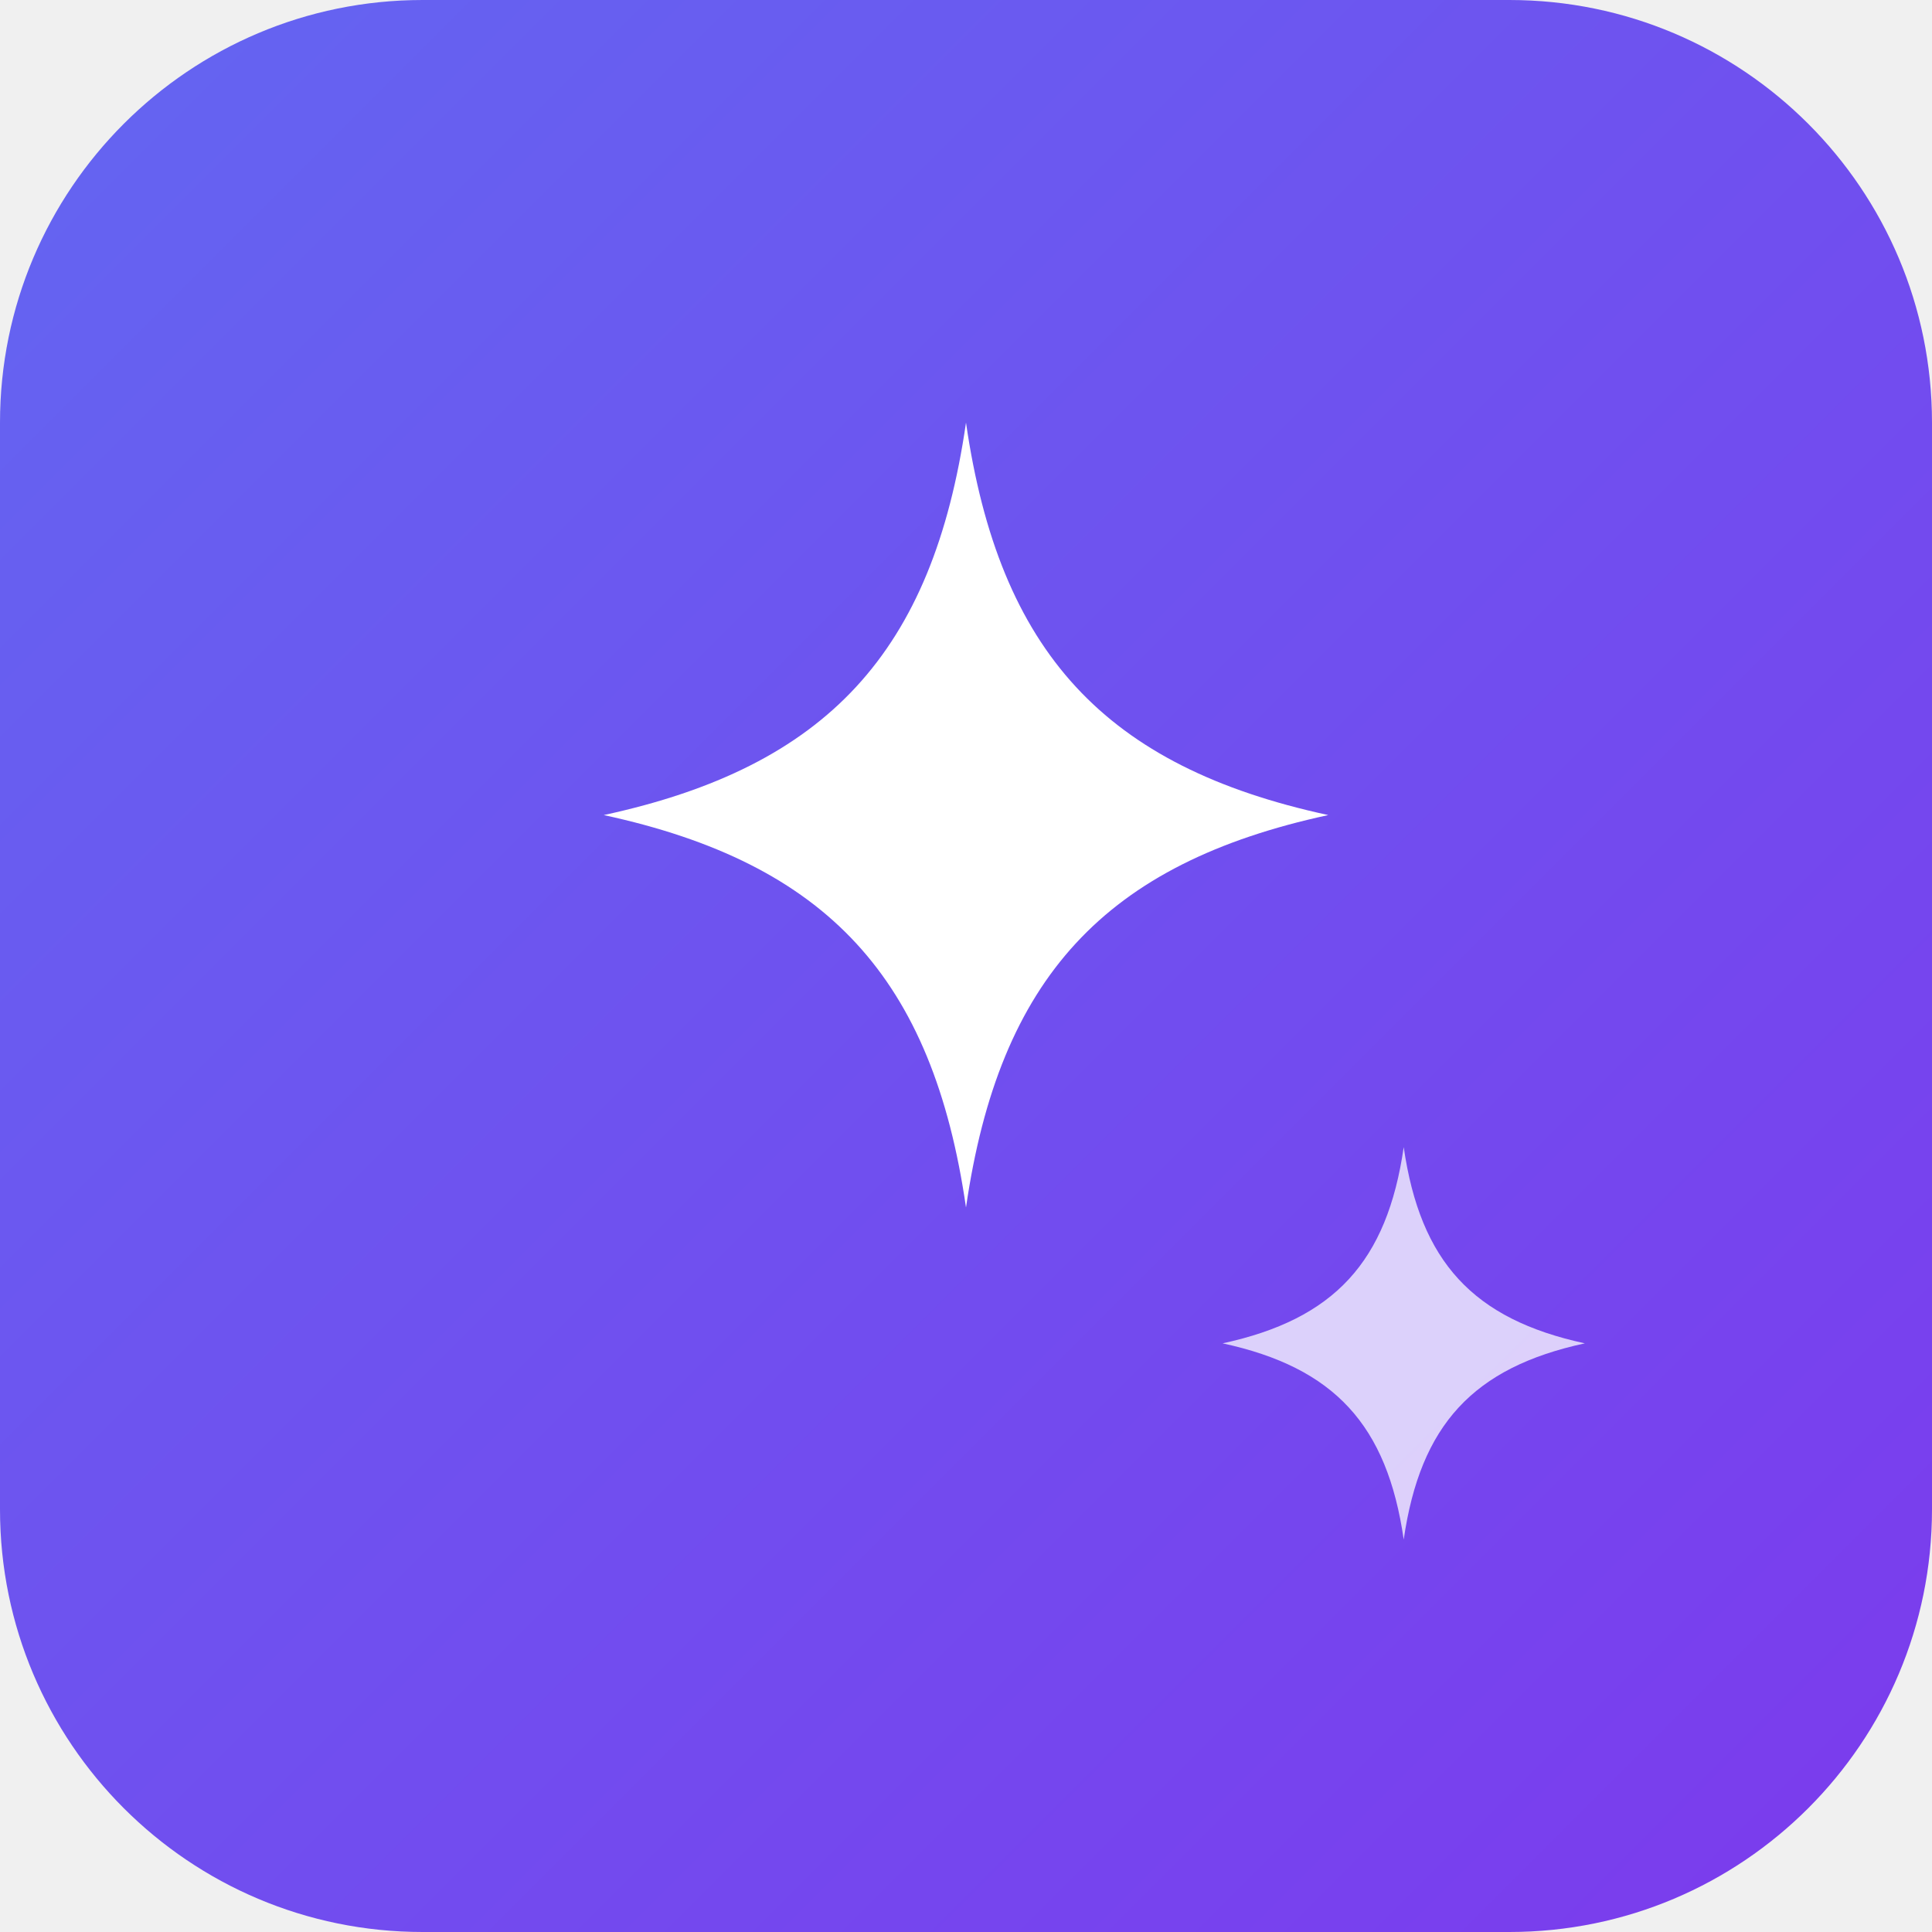
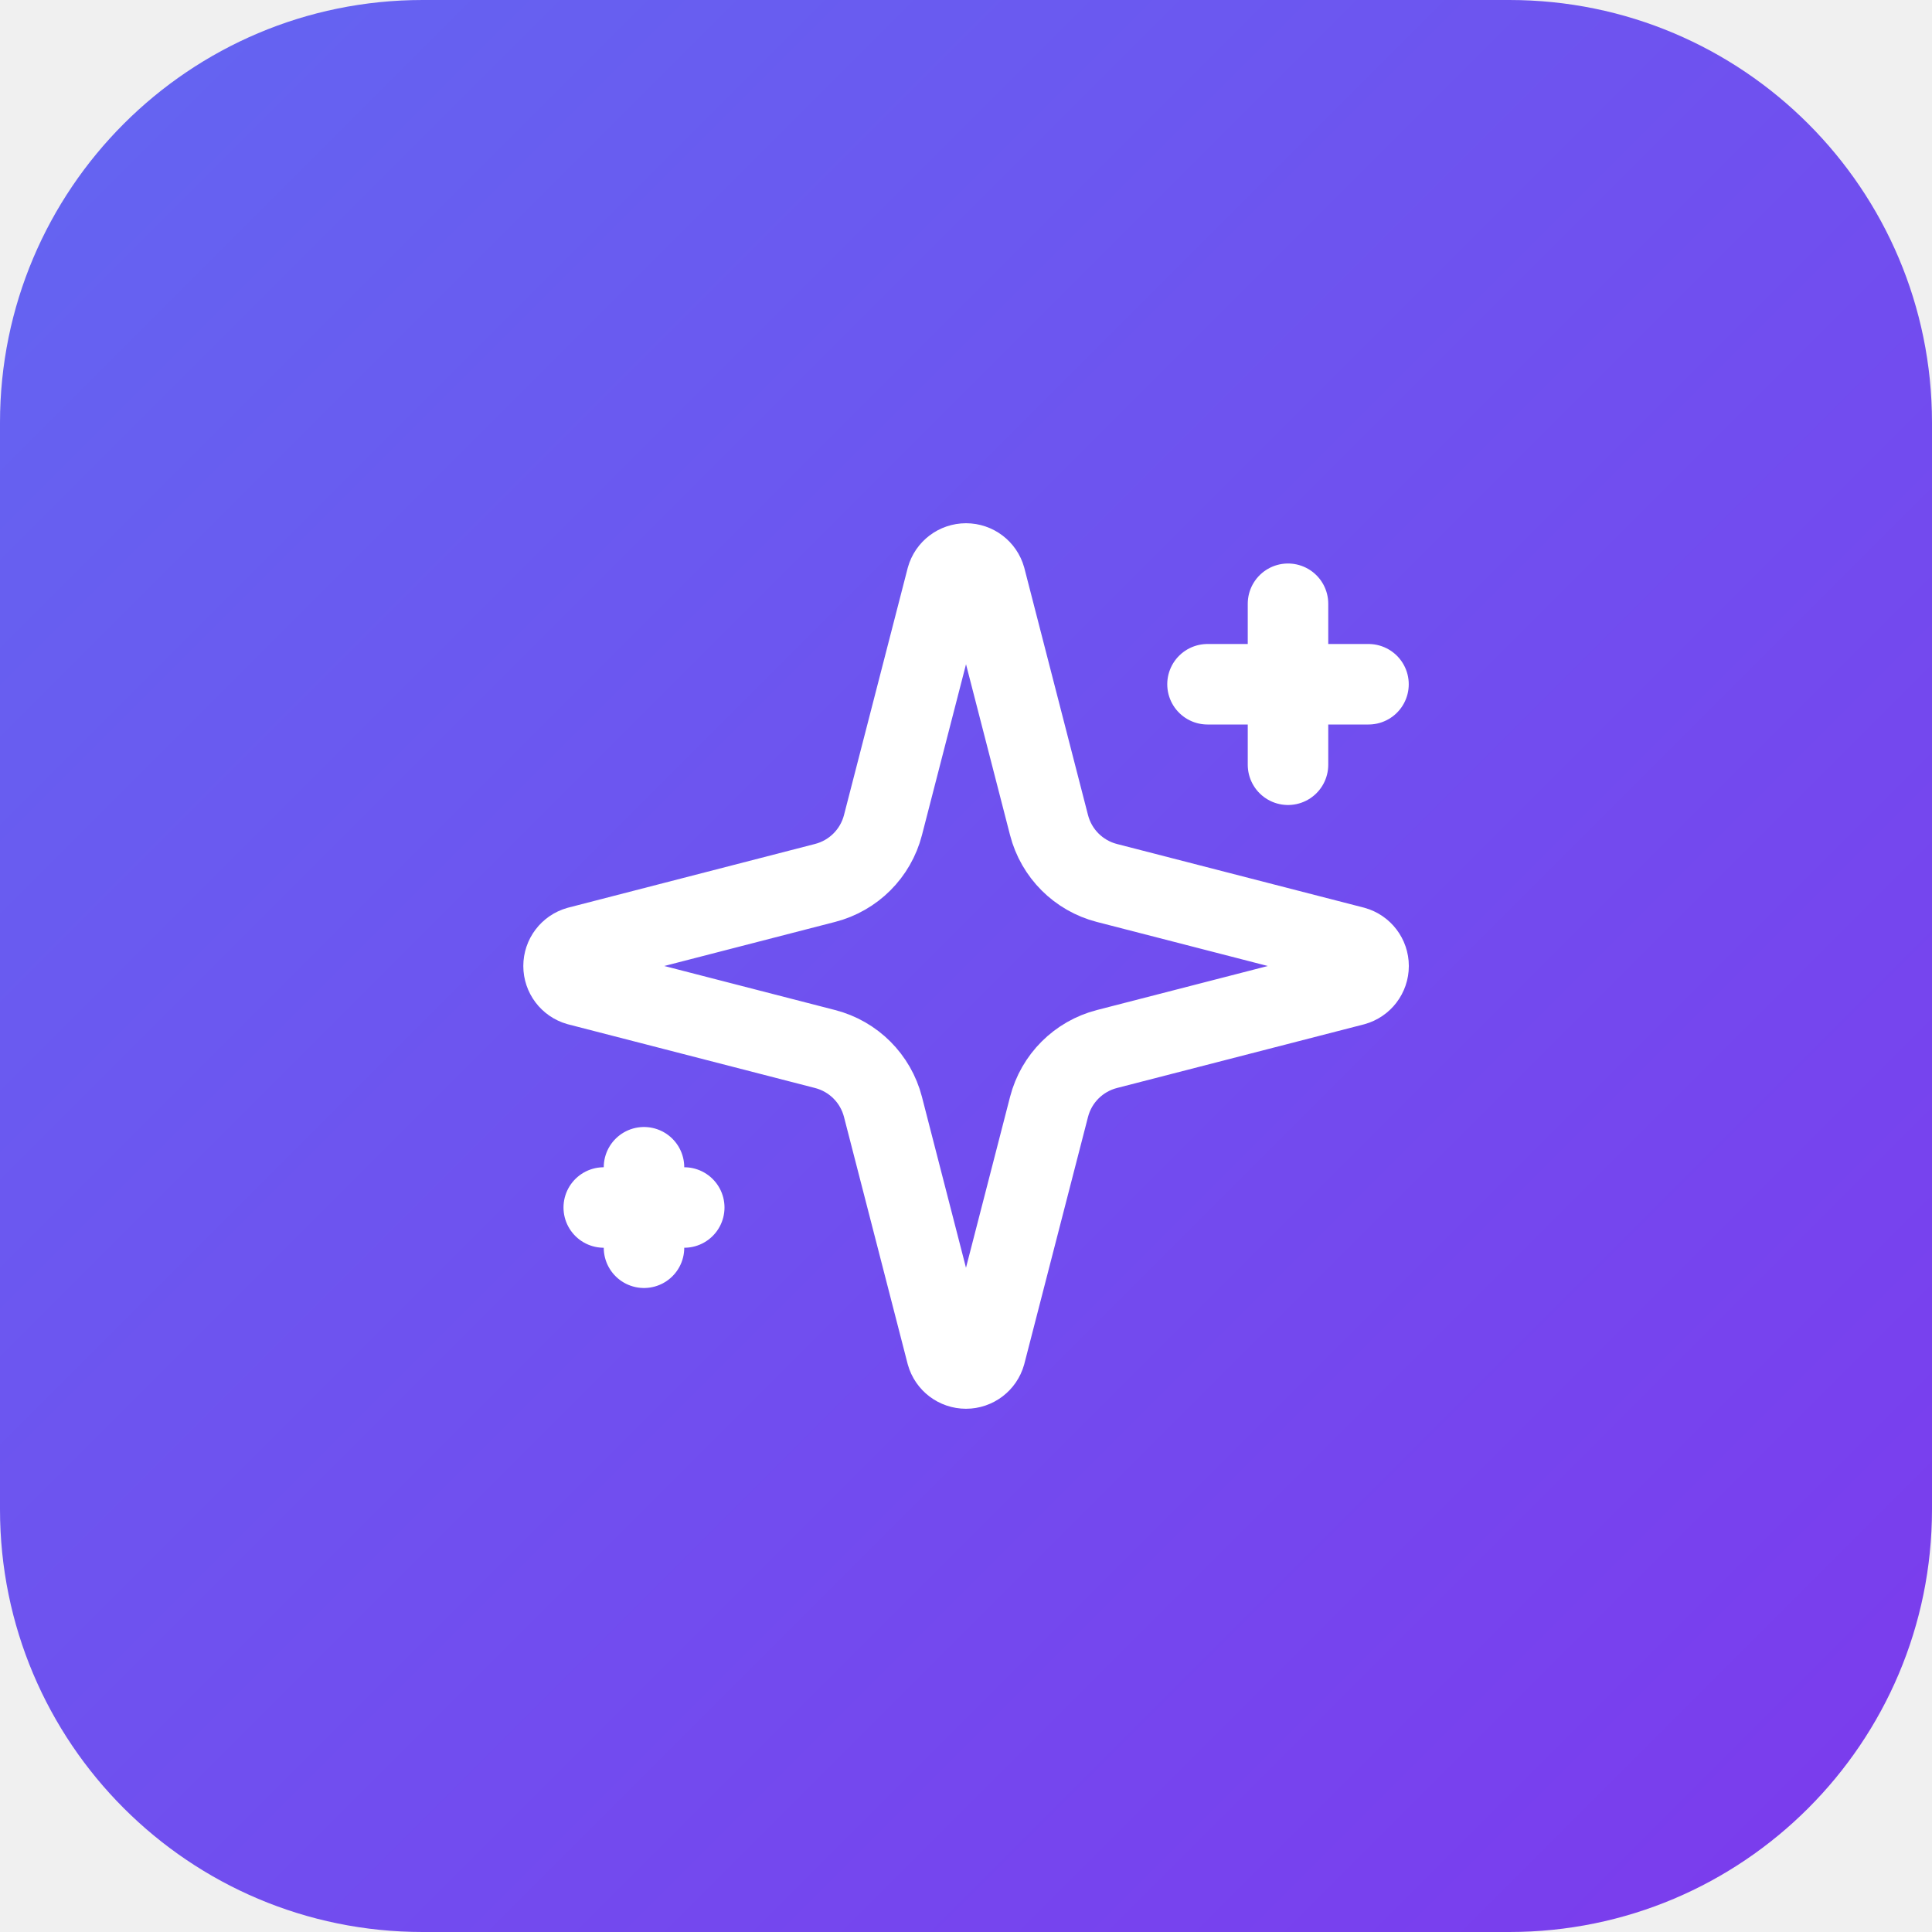
- <svg xmlns="http://www.w3.org/2000/svg" viewBox="0 0 64 64" role="img" aria-label="">
+ <svg xmlns="http://www.w3.org/2000/svg" viewBox="0 0 64 64" role="img" aria-label="Lume">
  <defs>
    <linearGradient id="g" x1="0" y1="0" x2="1" y2="1">
      <stop offset="0" stop-color="#6366f1" />
      <stop offset="1" stop-color="#7c3aed" />
    </linearGradient>
  </defs>
  <rect width="64" height="64" rx="14" fill="url(#g)" />
-   <path fill="#ffffff" d="M32 14c1.1 7.6 4.6 11.4 12 13-7.4 1.6-10.9 5.4-12 13-1.1-7.6-4.6-11.4-12-13 7.4-1.6 10.9-5.4 12-13z" />
-   <path fill="#ffffff" opacity=".75" d="M46.5 38c.55 3.8 2.3 5.7 6 6.5-3.7.8-5.45 2.7-6 6.5-.55-3.8-2.3-5.7-6-6.5 3.7-.8 5.45-2.7 6-6.5z" />
+   <g transform="translate(16 16) scale(1.333333)" fill="none" stroke="#ffffff" stroke-width="2" stroke-linecap="round" stroke-linejoin="round">
+     <path d="M9.937 15.5A2 2 0 0 0 8.5 14.063l-6.135-1.582a.5.5 0 0 1 0-.962L8.5 9.936A2 2 0 0 0 9.937 8.5l1.582-6.135a.5.5 0 0 1 .963 0L14.063 8.5A2 2 0 0 0 15.5 9.937l6.135 1.581a.5.5 0 0 1 0 .964L15.5 14.063a2 2 0 0 0-1.437 1.437l-1.582 6.135a.5.5 0 0 1-.963 0z" />
+     <path d="M20 3v4" />
+     <path d="M22 5h-4" />
+     <path d="M4 17v2" />
+     <path d="M5 18H3" />
+   </g>
</svg>
